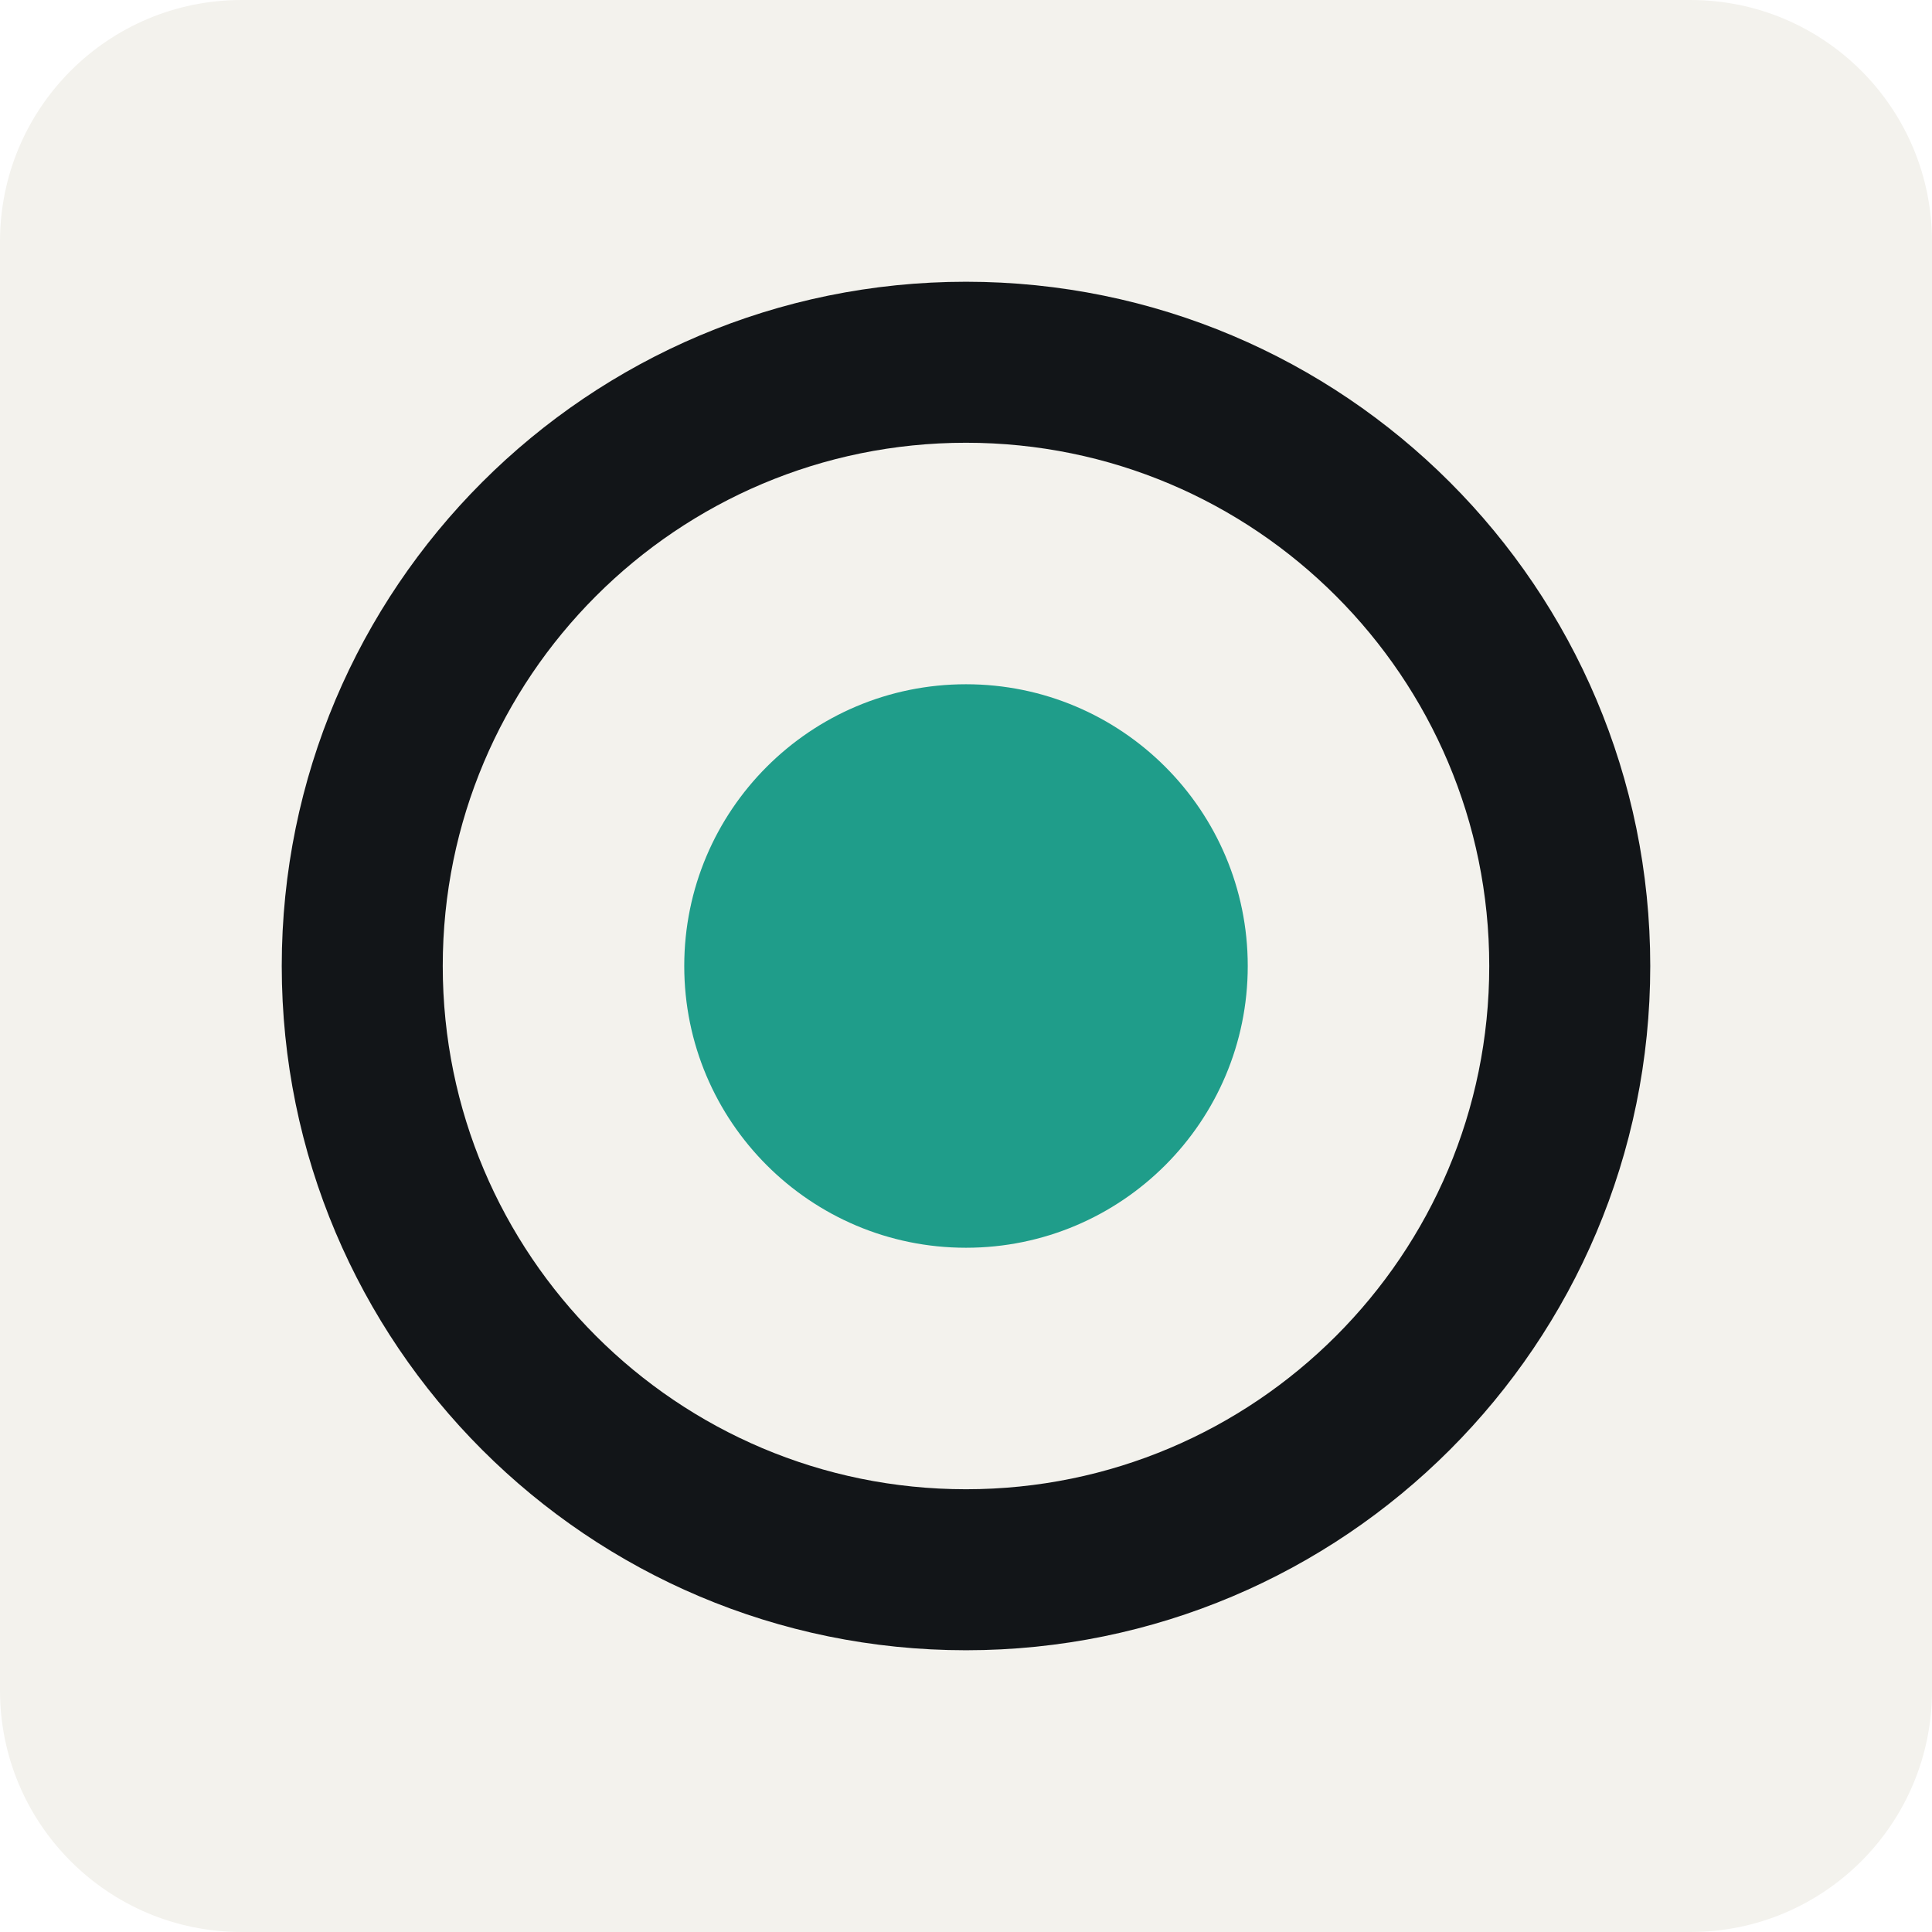
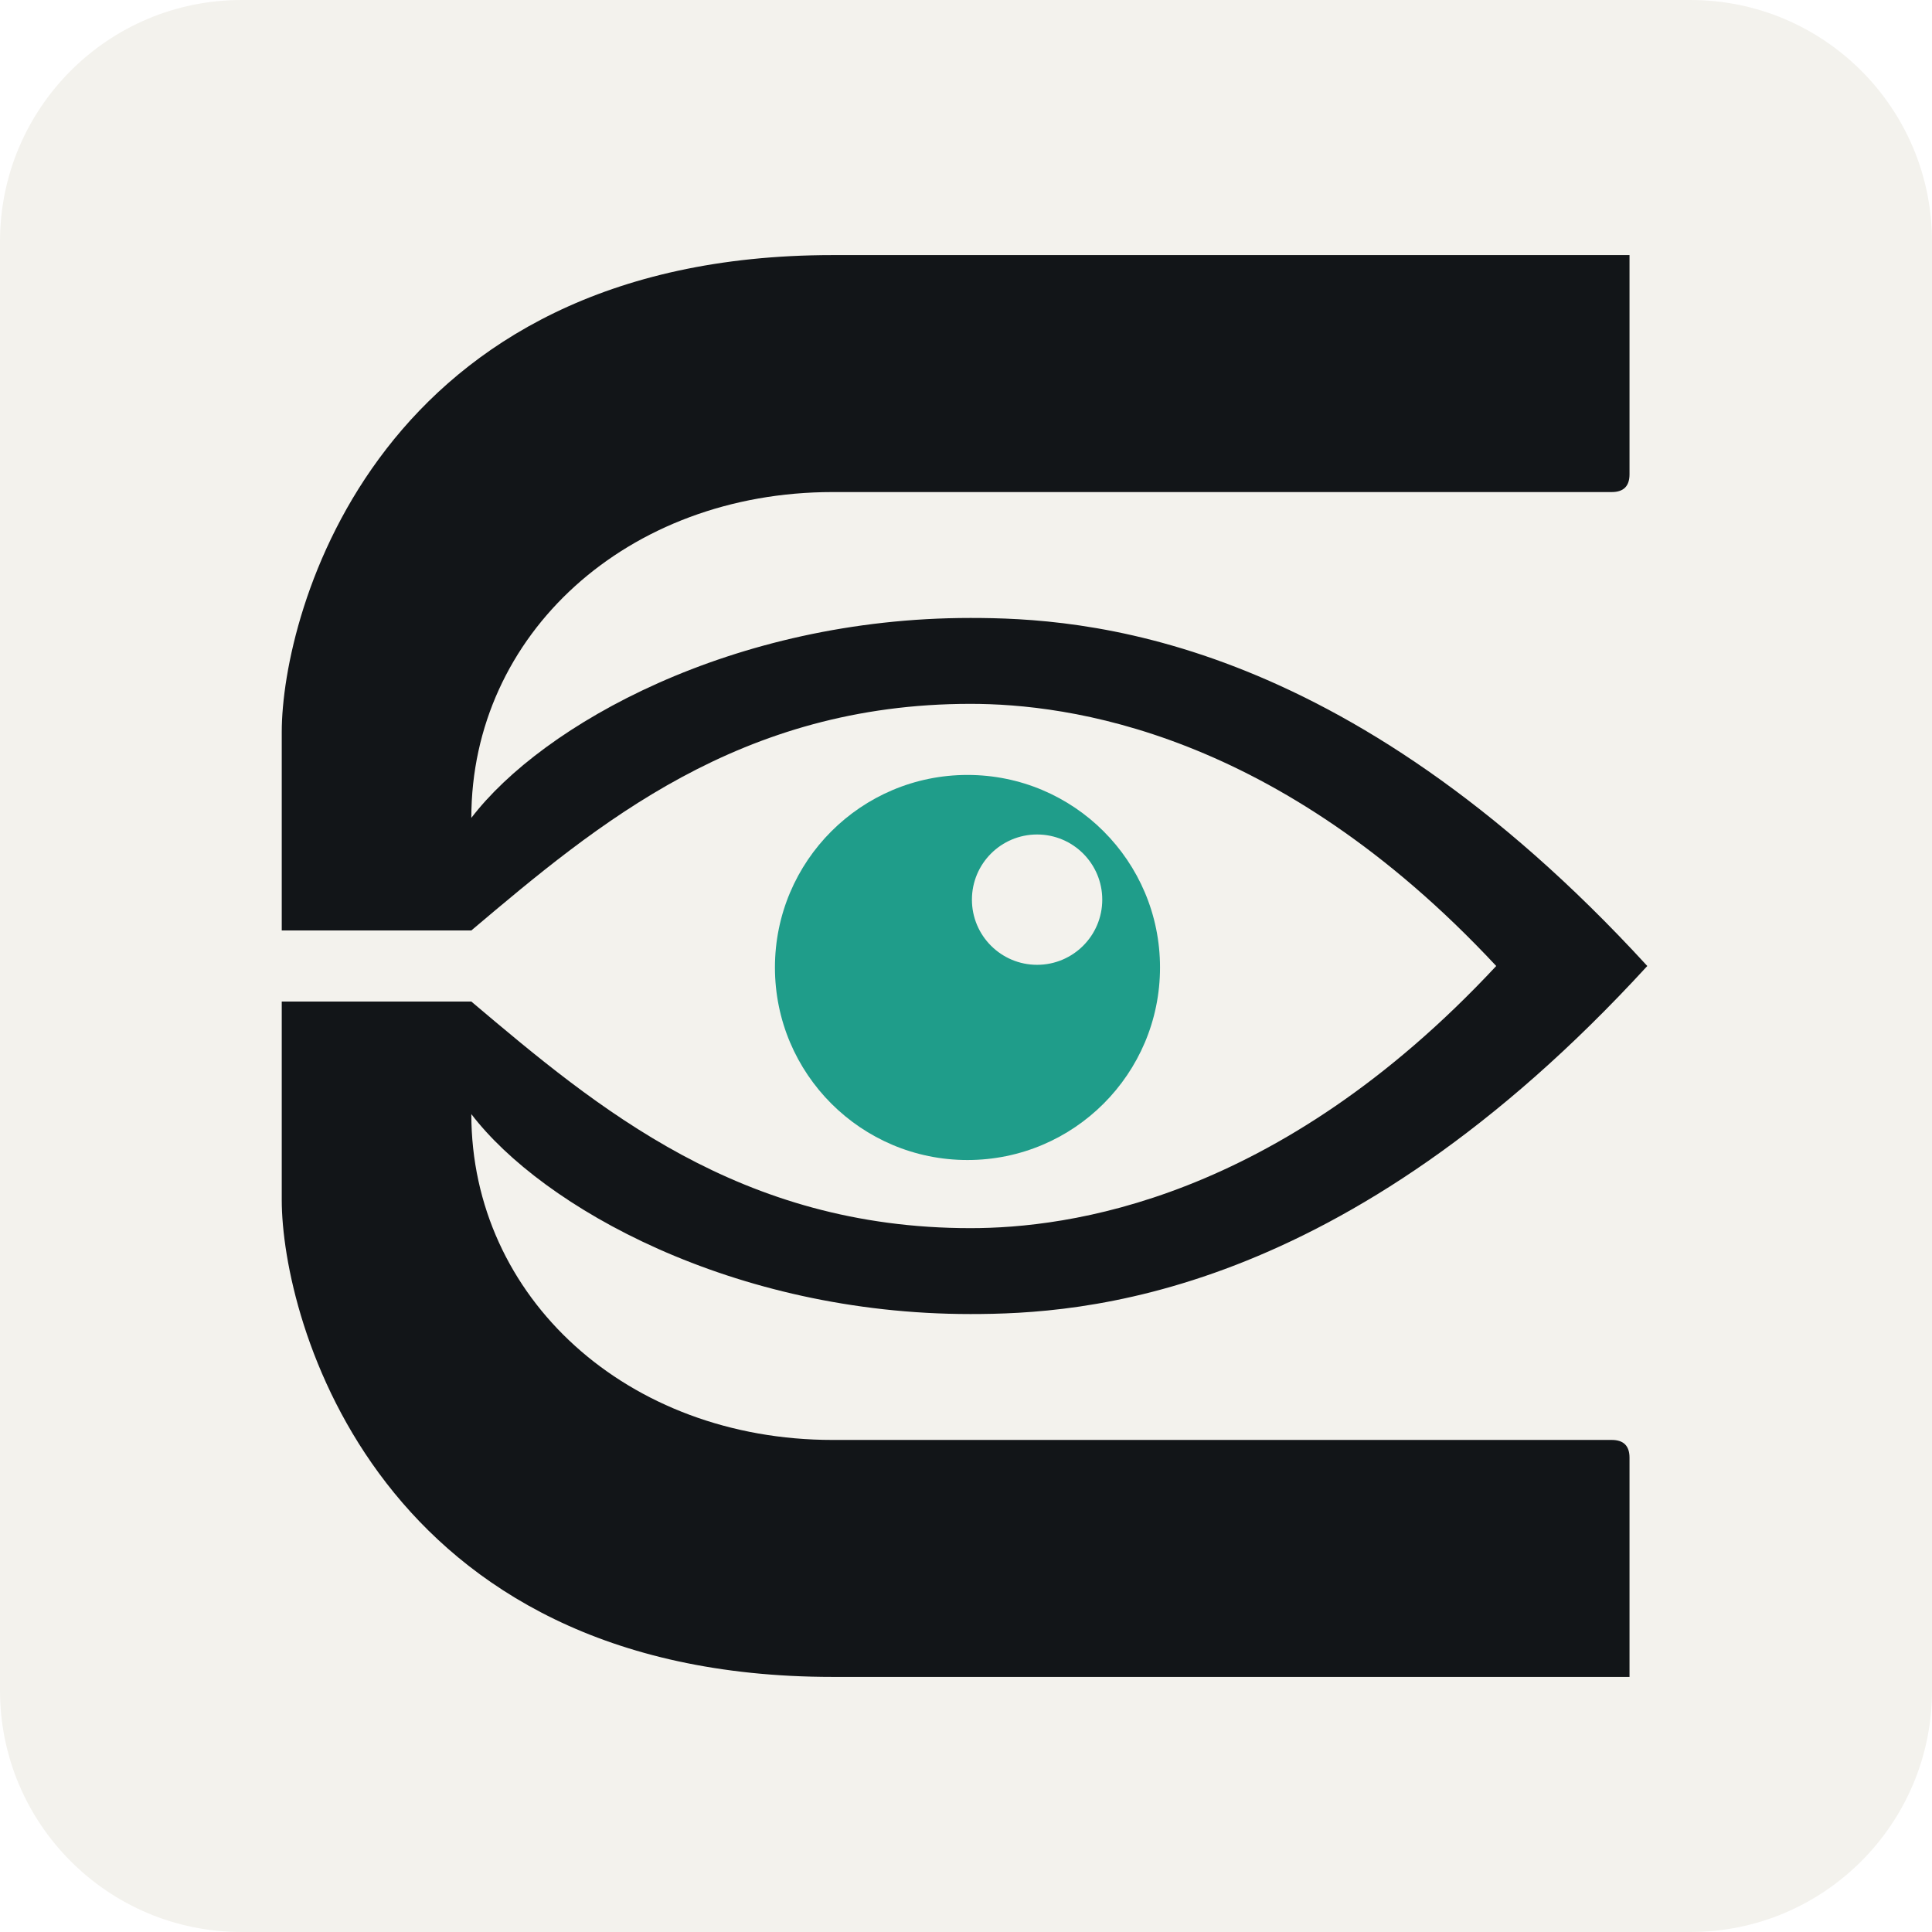
<svg xmlns="http://www.w3.org/2000/svg" width="48" height="48" viewBox="0 0 48 48">
  <rect width="48" height="48" rx="6" fill="#f3f2ed" />
-   <circle cx="24" cy="24" r="15" fill="none" stroke="#121518" stroke-width="4" />
-   <circle cx="24" cy="24" r="7" fill="#1f9d8a" />
+   <svg x="7" y="6" width="34" height="36" viewBox="536 240 462 480">
+     <path fill="#121518" d="M536 468 L536 401 C536 360.8 568.2 240 722 240 L991 240 L991 314 Q991 320 985 320 L722 320 C652.7 320 600 368 600 430 C624 398.6 688.2 362.5 768.5 362.5 C805.7 362.5 893.9 367.5 997 480 C893.9 592.5 805.7 597.5 768.5 597.5 C688.2 597.5 624 561.4 600 530 C600 592 652.7 640 722 640 L985 640 Q991 640 991 646 L991 720 L722 720 C568.2 720 536 599.2 536 559 L536 492 L600 492 C642.6 528 690.7 568.5 768.5 568.5 C801.1 568.5 871.9 559.5 946 480 C871.9 400.5 801.1 391.5 768.5 391.5 C690.7 391.5 642.6 432 600 468 Z" />
+     <path fill="#1f9d8a" fill-rule="evenodd" d="M702.5 480.5a65 65 0 1 0 130 0a65 65 0 1 0 -130 0ZM769 457.6a22 22 0 1 0 44 0a22 22 0 1 0 -44 0Z" />
+   </svg>
</svg>
